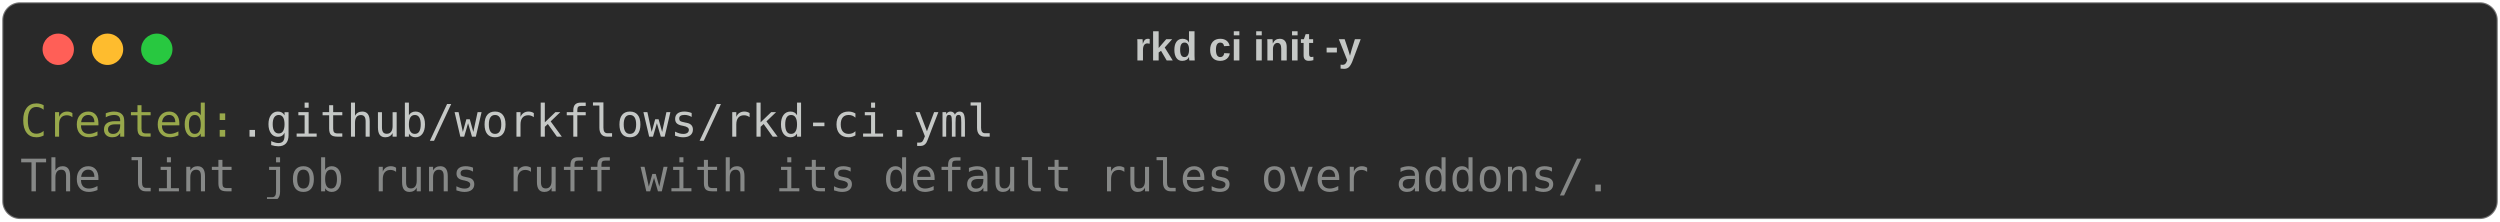
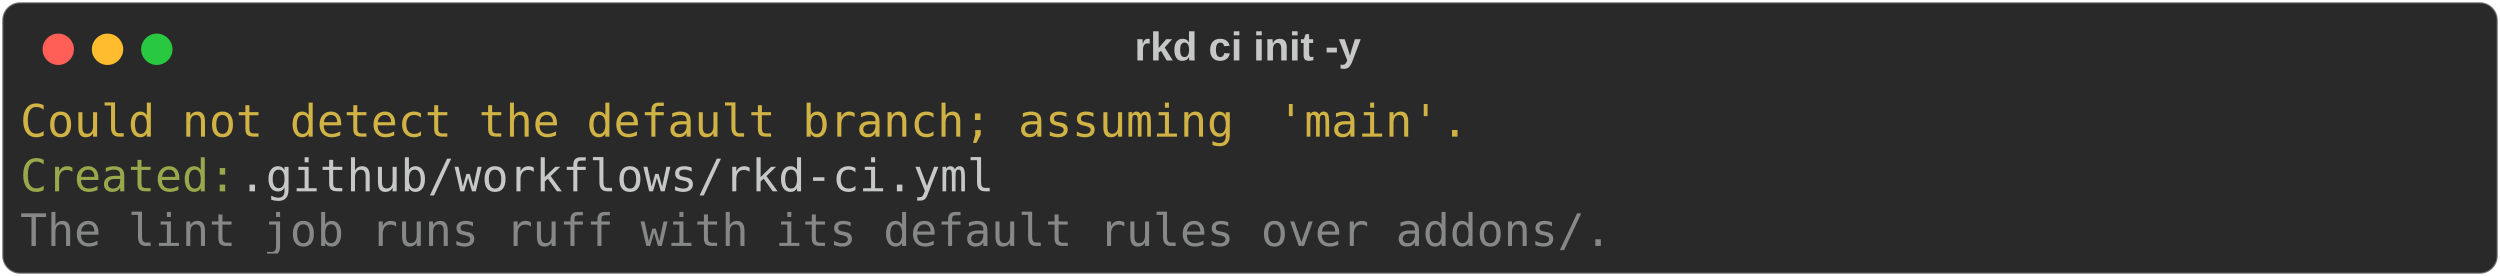
- <svg xmlns="http://www.w3.org/2000/svg" class="rich-terminal" viewBox="0 0 1116 98.8">
+ <svg xmlns="http://www.w3.org/2000/svg" class="rich-terminal" viewBox="0 0 1116 123.2">
  <style>

    @font-face {
        font-family: "Fira Code";
        src: local("FiraCode-Regular"),
                url("https://cdnjs.cloudflare.com/ajax/libs/firacode/6.2.0/woff2/FiraCode-Regular.woff2") format("woff2"),
                url("https://cdnjs.cloudflare.com/ajax/libs/firacode/6.2.0/woff/FiraCode-Regular.woff") format("woff");
        font-style: normal;
        font-weight: 400;
    }
    @font-face {
        font-family: "Fira Code";
        src: local("FiraCode-Bold"),
                url("https://cdnjs.cloudflare.com/ajax/libs/firacode/6.2.0/woff2/FiraCode-Bold.woff2") format("woff2"),
                url("https://cdnjs.cloudflare.com/ajax/libs/firacode/6.2.0/woff/FiraCode-Bold.woff") format("woff");
        font-style: bold;
        font-weight: 700;
    }

-     .terminal-3336066888-matrix {
+     .terminal-591312060-matrix {
        font-family: Fira Code, monospace;
        font-size: 20px;
        line-height: 24.4px;
        font-variant-east-asian: full-width;
    }

-     .terminal-3336066888-title {
+     .terminal-591312060-title {
        font-size: 18px;
        font-weight: bold;
        font-family: arial;
    }

-     .terminal-3336066888-r1 { fill: #98a84b }
- .terminal-3336066888-r2 { fill: #c5c8c6 }
- .terminal-3336066888-r3 { fill: #868887 }
+     .terminal-591312060-r1 { fill: #d0b344 }
+ .terminal-591312060-r2 { fill: #c5c8c6 }
+ .terminal-591312060-r3 { fill: #98a84b }
+ .terminal-591312060-r4 { fill: #868887 }
    </style>
  <defs>
-     <clipPath id="terminal-3336066888-clip-terminal">
-       <rect x="0" y="0" width="1097.0" height="47.8" />
+     <clipPath id="terminal-591312060-clip-terminal">
+       <rect x="0" y="0" width="1097.0" height="72.2" />
    </clipPath>
-     <clipPath id="terminal-3336066888-line-0">
+     <clipPath id="terminal-591312060-line-0">
      <rect x="0" y="1.5" width="1098" height="24.65" />
    </clipPath>
+     <clipPath id="terminal-591312060-line-1">
+       <rect x="0" y="25.9" width="1098" height="24.65" />
+     </clipPath>
  </defs>
-   <rect fill="#292929" stroke="rgba(255,255,255,0.35)" stroke-width="1" x="1" y="1" width="1114" height="96.8" rx="8" />
-   <text class="terminal-3336066888-title" fill="#c5c8c6" text-anchor="middle" x="557" y="27">rkd ci init -y</text>
+   <rect fill="#292929" stroke="rgba(255,255,255,0.35)" stroke-width="1" x="1" y="1" width="1114" height="121.2" rx="8" />
+   <text class="terminal-591312060-title" fill="#c5c8c6" text-anchor="middle" x="557" y="27">rkd ci init -y</text>
  <g transform="translate(26,22)">
    <circle cx="0" cy="0" r="7" fill="#ff5f57" />
    <circle cx="22" cy="0" r="7" fill="#febc2e" />
    <circle cx="44" cy="0" r="7" fill="#28c840" />
  </g>
-   <g transform="translate(9, 41)" clip-path="url(#terminal-3336066888-clip-terminal)">
-     <g class="terminal-3336066888-matrix">
-       <text class="terminal-3336066888-r1" x="0" y="20" textLength="97.6" clip-path="url(#terminal-3336066888-line-0)">Created:</text>
-       <text class="terminal-3336066888-r2" x="97.6" y="20" textLength="353.8" clip-path="url(#terminal-3336066888-line-0)"> .github/workflows/rkd-ci.yml</text>
-       <text class="terminal-3336066888-r2" x="1098" y="20" textLength="12.2" clip-path="url(#terminal-3336066888-line-0)">
+   <g transform="translate(9, 41)" clip-path="url(#terminal-591312060-clip-terminal)">
+     <g class="terminal-591312060-matrix">
+       <text class="terminal-591312060-r1" x="0" y="20" textLength="561.2" clip-path="url(#terminal-591312060-line-0)">Could not detect the default branch; assuming </text>
+       <text class="terminal-591312060-r1" x="561.2" y="20" textLength="73.2" clip-path="url(#terminal-591312060-line-0)">'main'</text>
+       <text class="terminal-591312060-r1" x="634.4" y="20" textLength="12.2" clip-path="url(#terminal-591312060-line-0)">.</text>
+       <text class="terminal-591312060-r2" x="1098" y="20" textLength="12.2" clip-path="url(#terminal-591312060-line-0)">
</text>
-       <text class="terminal-3336066888-r3" x="0" y="44.4" textLength="719.8" clip-path="url(#terminal-3336066888-line-1)">The lint job runs ruff with its default rules over addons/.</text>
-       <text class="terminal-3336066888-r2" x="1098" y="44.4" textLength="12.2" clip-path="url(#terminal-3336066888-line-1)">
+       <text class="terminal-591312060-r3" x="0" y="44.4" textLength="97.6" clip-path="url(#terminal-591312060-line-1)">Created:</text>
+       <text class="terminal-591312060-r2" x="97.6" y="44.4" textLength="353.8" clip-path="url(#terminal-591312060-line-1)"> .github/workflows/rkd-ci.yml</text>
+       <text class="terminal-591312060-r2" x="1098" y="44.4" textLength="12.2" clip-path="url(#terminal-591312060-line-1)">
+ </text>
+       <text class="terminal-591312060-r4" x="0" y="68.8" textLength="719.8" clip-path="url(#terminal-591312060-line-2)">The lint job runs ruff with its default rules over addons/.</text>
+       <text class="terminal-591312060-r2" x="1098" y="68.8" textLength="12.2" clip-path="url(#terminal-591312060-line-2)">
</text>
    </g>
  </g>
</svg>
